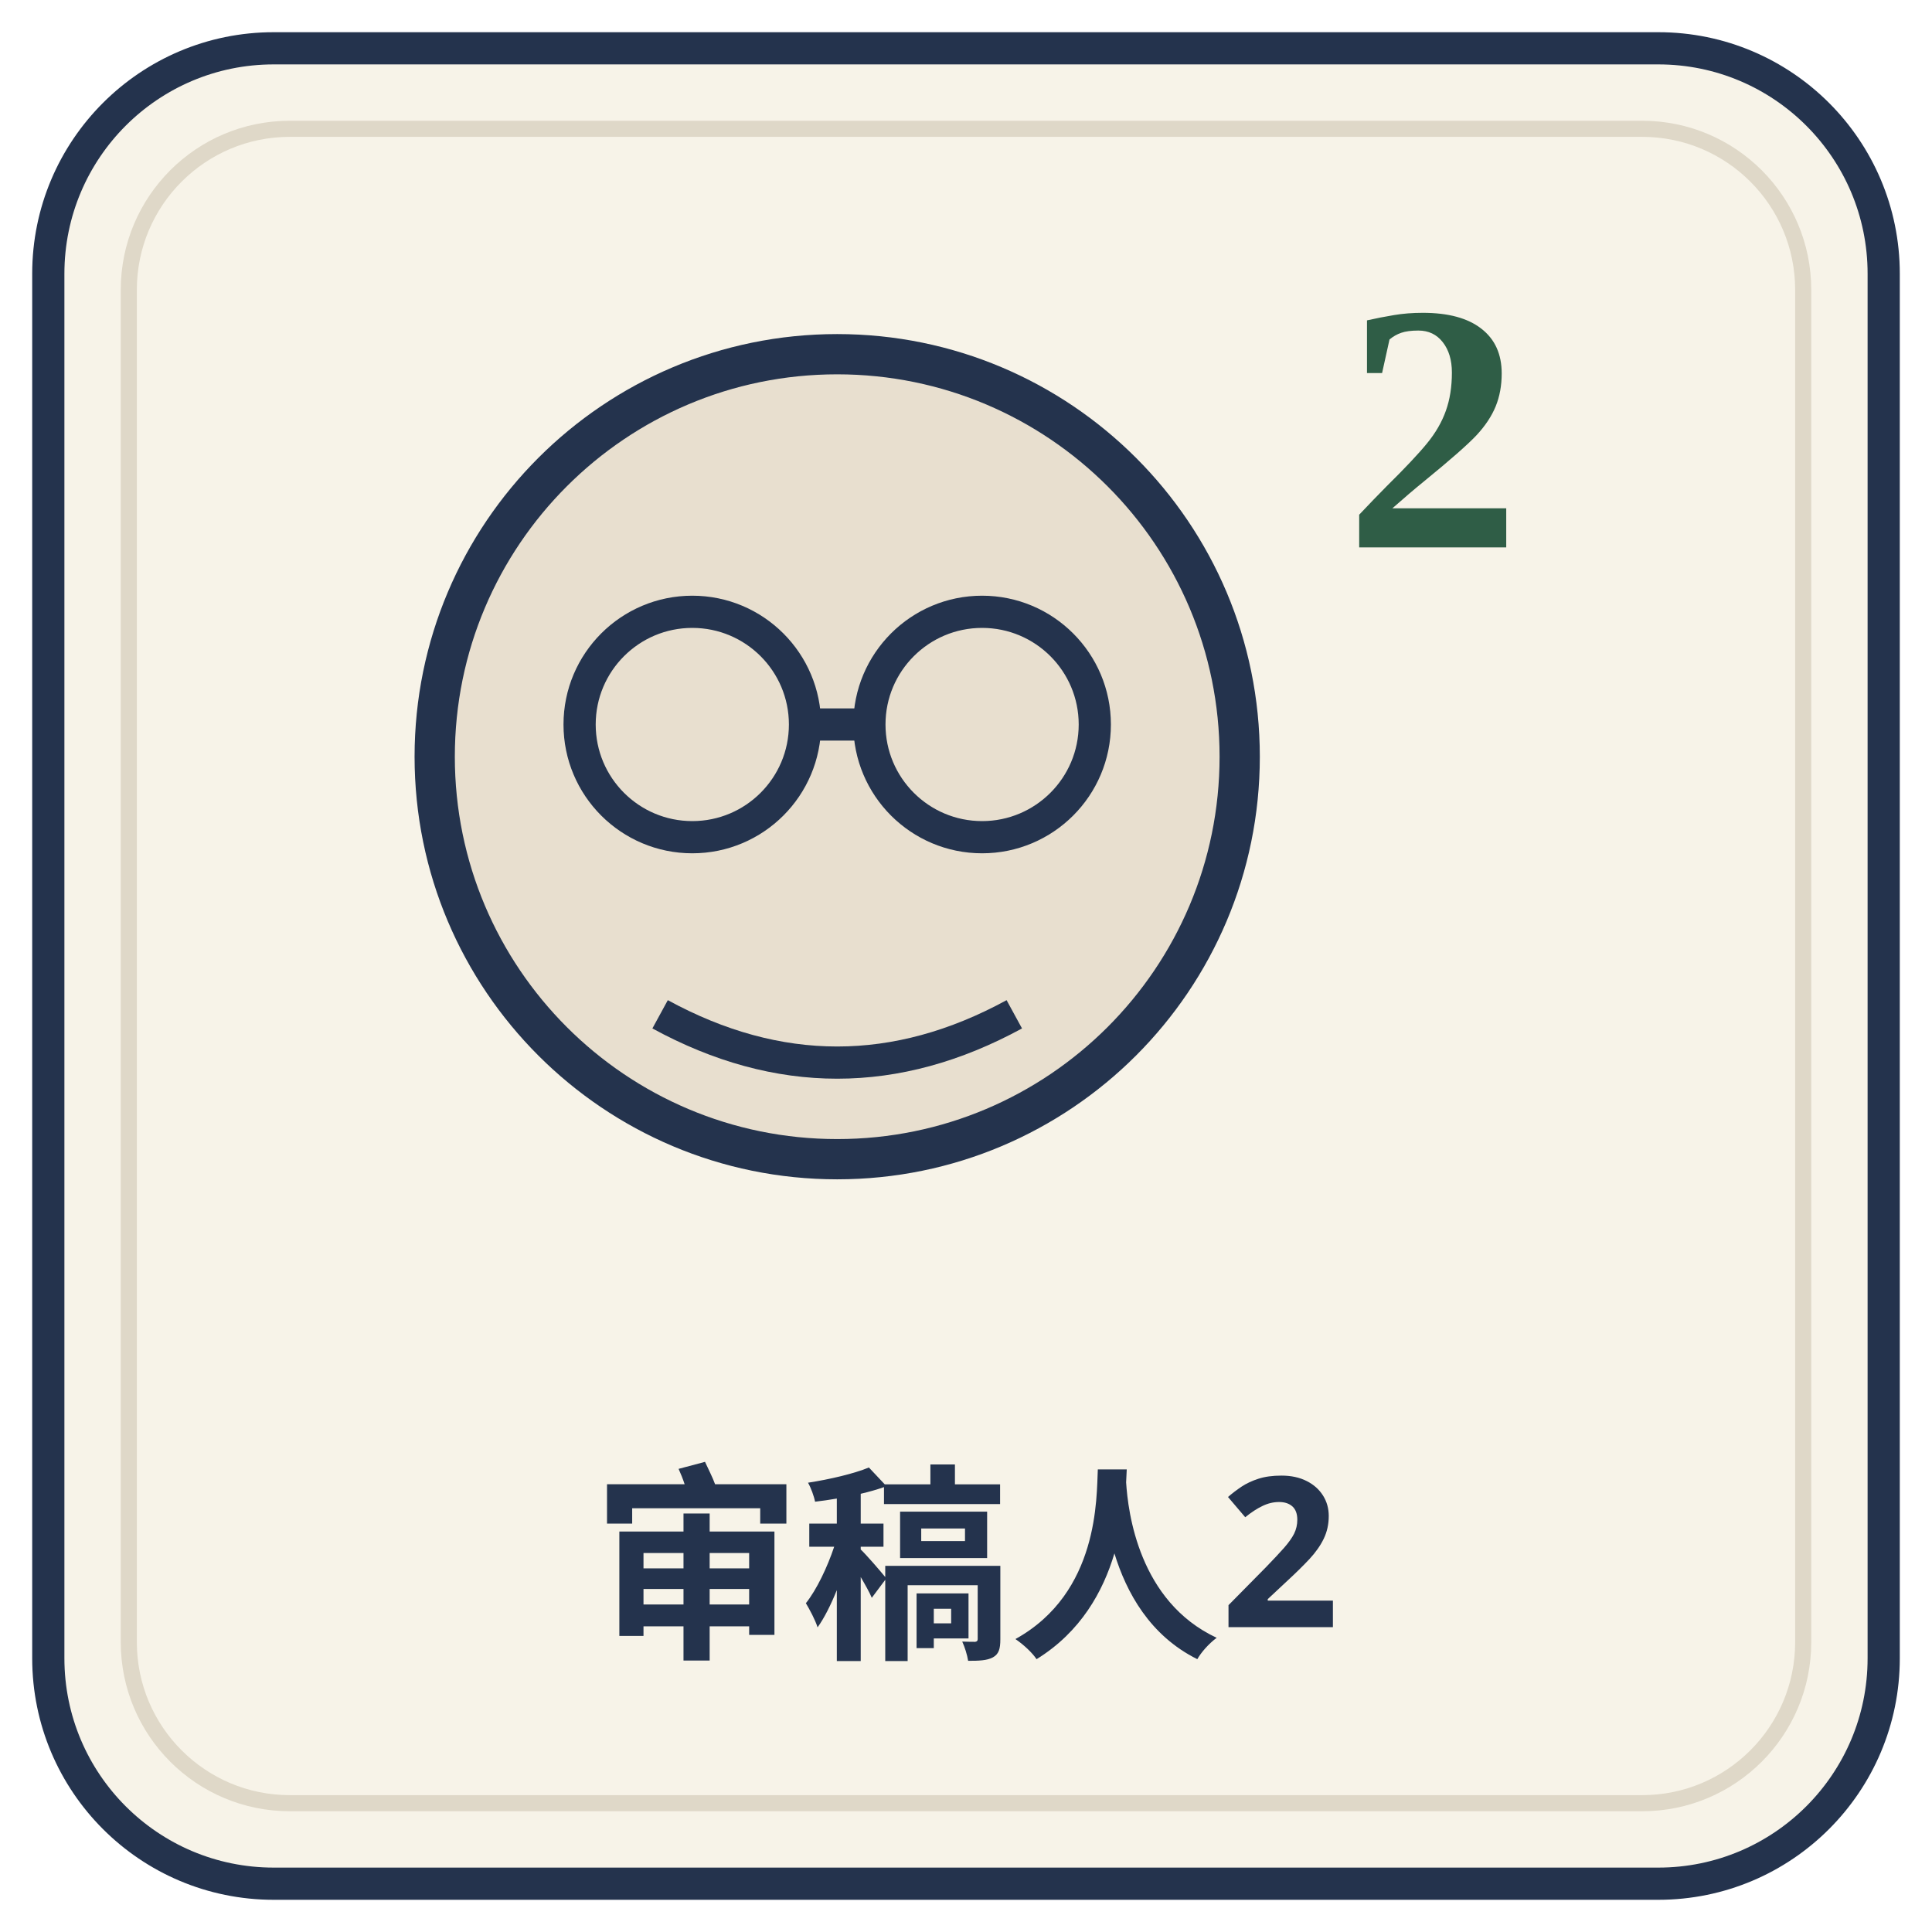
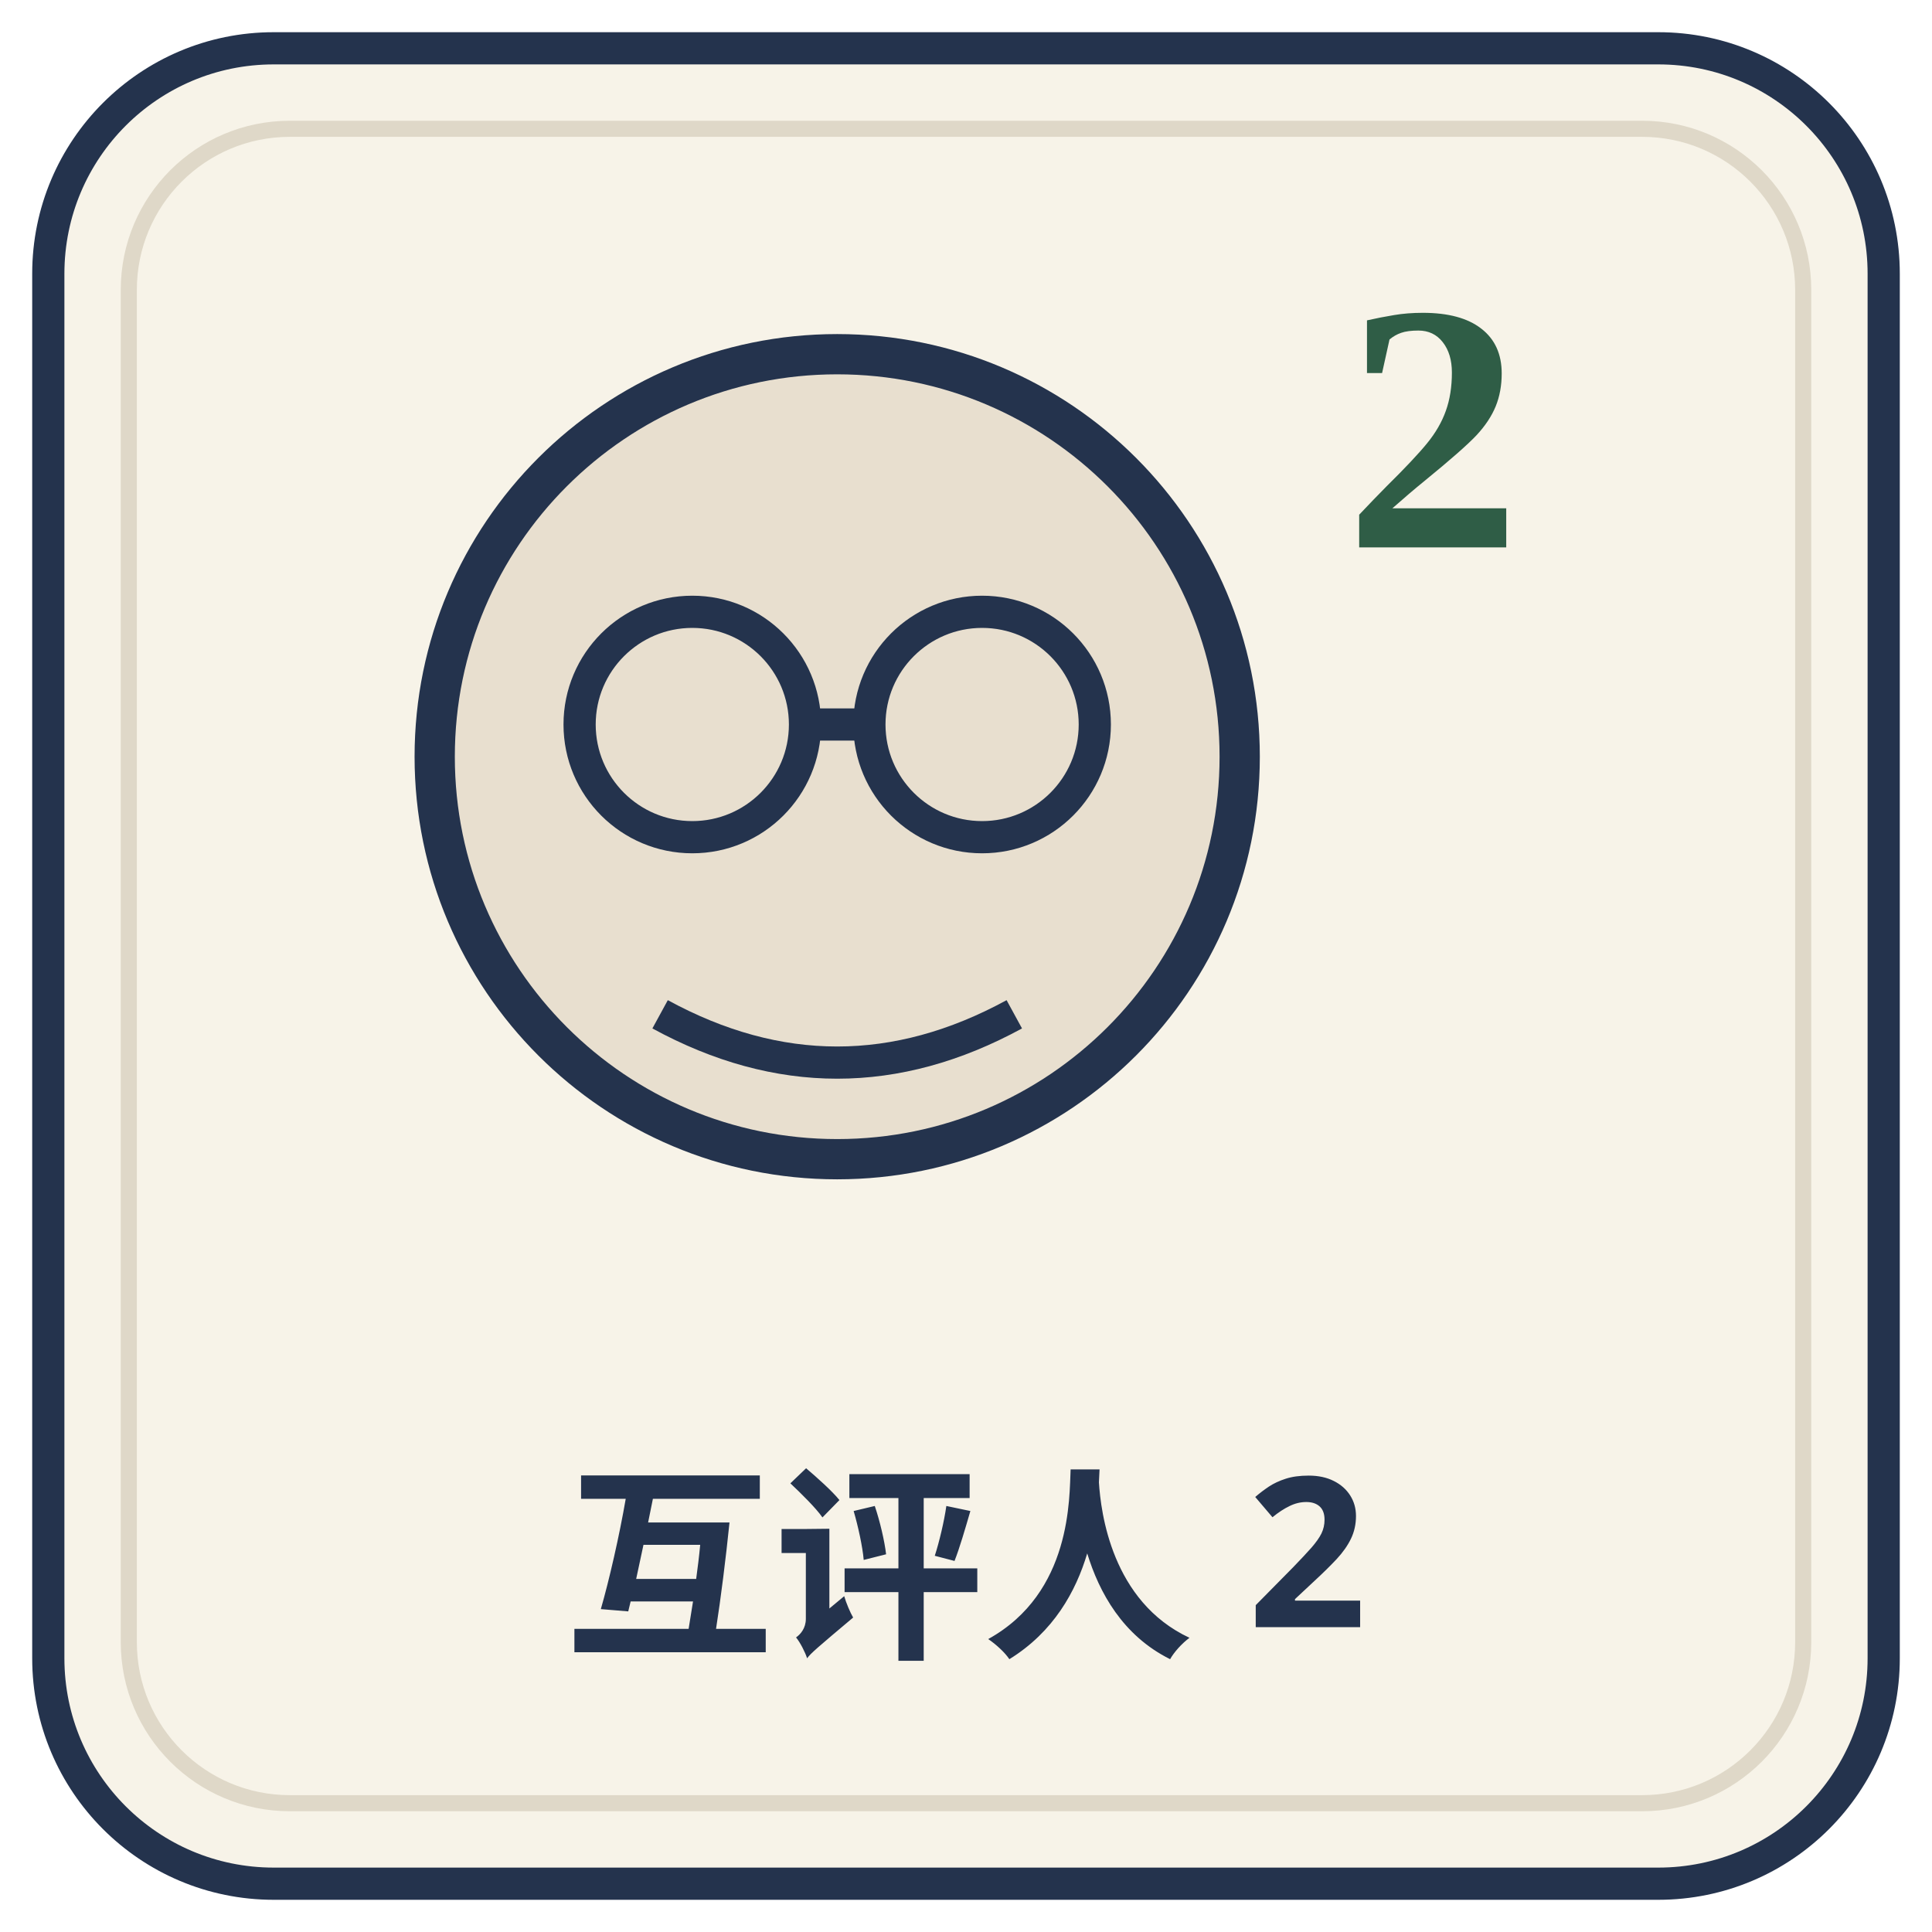
<svg xmlns="http://www.w3.org/2000/svg" width="240" height="240" viewBox="0 0 240 240">
  <rect x="6" y="6" width="228" height="228" rx="28" fill="#f7f3e8" stroke="#24334d" stroke-width="4" />
  <rect x="16" y="16" width="208" height="208" rx="20" fill="none" stroke="#dfd8c8" stroke-width="2" />
  <g transform="translate(0,-8)">
    <circle cx="104" cy="102" r="50" fill="#e8dfcf" stroke="#24334d" stroke-width="5" />
    <circle cx="86" cy="98" r="14" fill="none" stroke="#24334d" stroke-width="4" />
    <circle cx="122" cy="98" r="14" fill="none" stroke="#24334d" stroke-width="4" />
    <path d="M100 98 L108 98" stroke="#24334d" stroke-width="4" />
    <path d="M82 134 Q104 146 126 134" stroke="#24334d" stroke-width="4" fill="none" />
    <text x="178" y="76" text-anchor="middle" font-size="44" font-weight="800" fill="#2f5d46">2</text>
  </g>
-   <text x="120" y="204" text-anchor="middle" font-size="26" font-weight="700" fill="#24334d" font-family="'Noto Sans SC', 'PingFang SC', 'Microsoft YaHei', sans-serif">审稿人2</text>
+   <text x="120" y="204" text-anchor="middle" font-size="26" font-weight="700" fill="#24334d" font-family="'Noto Sans SC', 'PingFang SC', 'Microsoft YaHei', sans-serif">互评人 2</text>
</svg>
